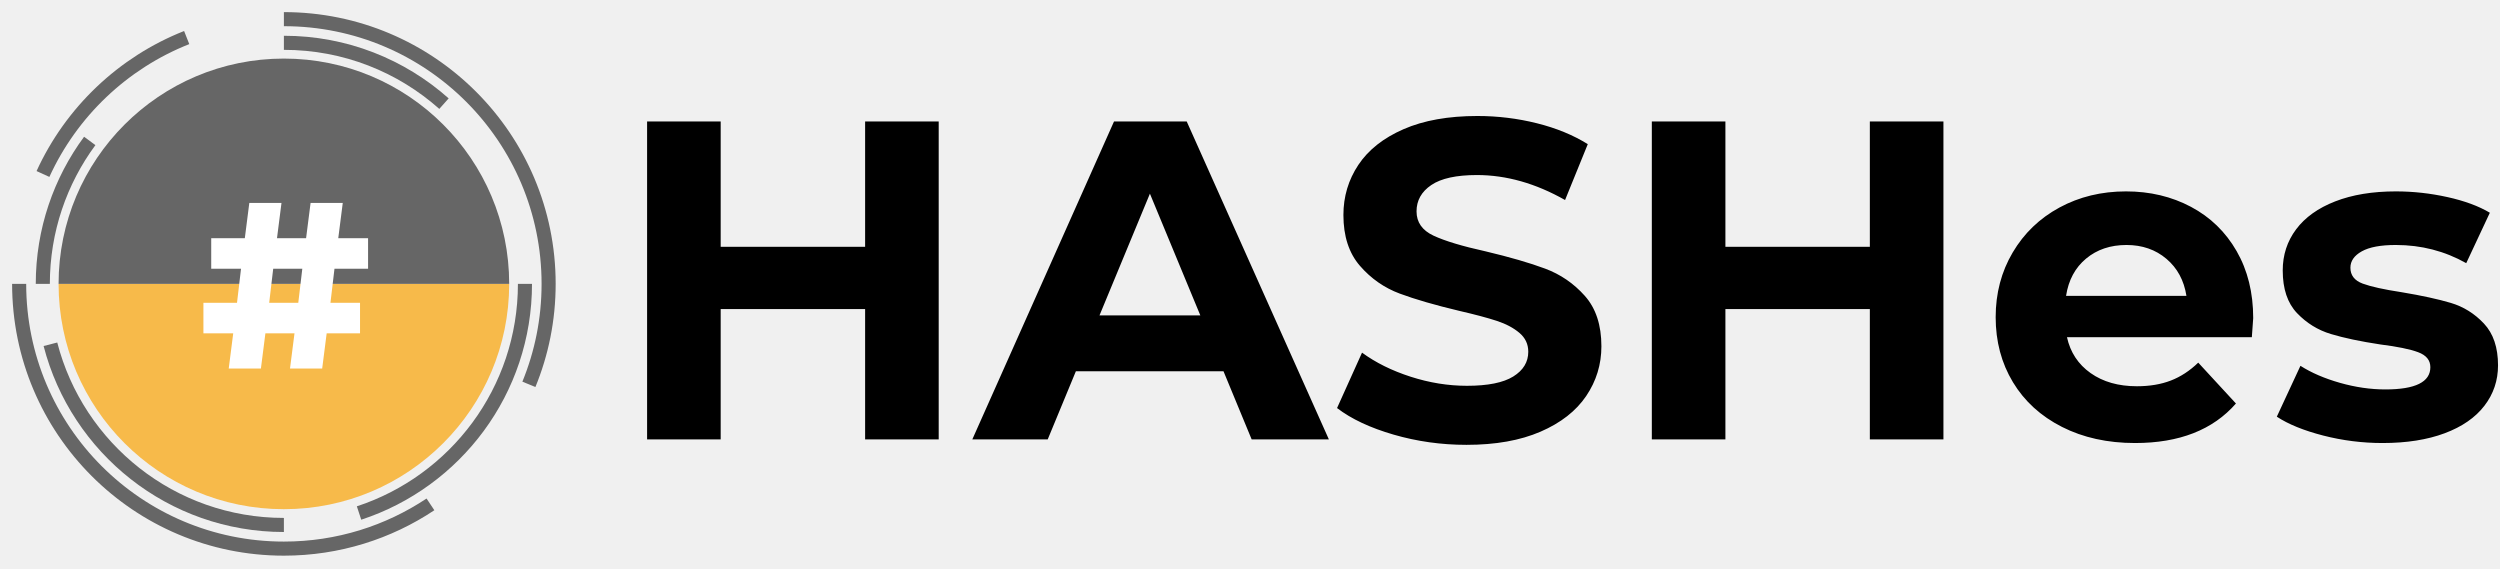
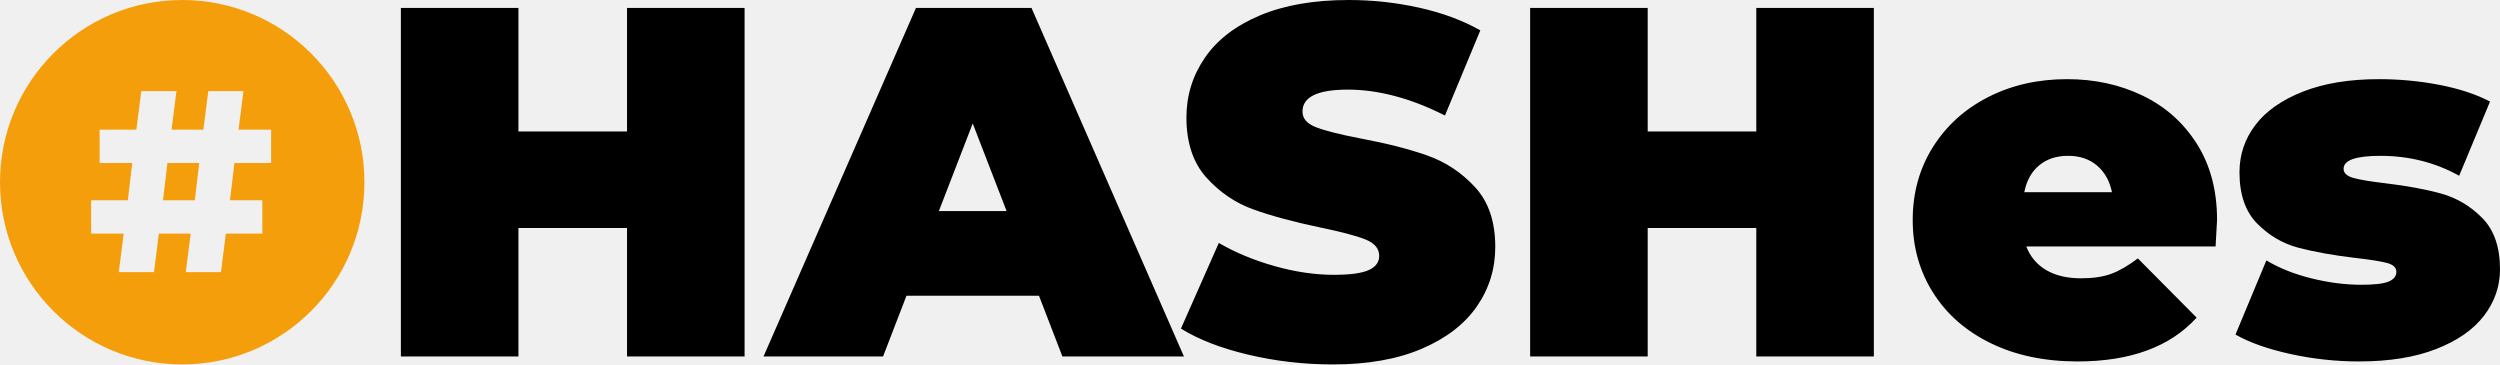
- <svg xmlns="http://www.w3.org/2000/svg" width="660px" height="150px" viewBox="0 0 660 150" version="1.1">
+ <svg xmlns="http://www.w3.org/2000/svg" width="686px" height="100px" viewBox="0 0 686 100" version="1.1">
  <g id="Posts" stroke="none" stroke-width="1" fill="none" fill-rule="evenodd">
-     <g id="Poster-Copy" transform="translate(-430, -562)">
-       <g id="Group-6" transform="translate(430, 562)">
-         <path d="M190.259,116 L190.259,81.585 L228.391,81.585 L228.391,116 L247.817,116 L247.817,32.061 L228.391,32.061 L228.391,65.157 L190.259,65.157 L190.259,32.061 L170.833,32.061 L170.833,116 L190.259,116 Z M276.596,116 L284.031,98.013 L323.003,98.013 L330.437,116 L350.823,116 L313.29,32.061 L294.104,32.061 L256.691,116 L276.596,116 Z M316.887,83.264 L290.267,83.264 L303.577,51.127 L316.887,83.264 Z M387.156,117.439 C394.831,117.439 401.346,116.28 406.702,113.961 C412.058,111.643 416.075,108.505 418.753,104.548 C421.431,100.591 422.77,96.214 422.77,91.418 C422.77,85.822 421.311,81.385 418.394,78.107 C415.476,74.83 411.978,72.432 407.901,70.913 C403.824,69.394 398.588,67.875 392.193,66.356 C386.037,64.997 381.46,63.618 378.463,62.219 C375.465,60.82 373.966,58.682 373.966,55.804 C373.966,52.926 375.265,50.607 377.863,48.849 C380.461,47.09 384.478,46.211 389.914,46.211 C397.669,46.211 405.423,48.409 413.177,52.806 L413.177,52.806 L419.173,38.057 C415.336,35.658 410.859,33.82 405.743,32.541 C400.626,31.261 395.39,30.622 390.034,30.622 C382.36,30.622 375.864,31.781 370.548,34.099 C365.232,36.418 361.255,39.555 358.617,43.513 C355.979,47.47 354.66,51.887 354.66,56.763 C354.66,62.359 356.119,66.836 359.037,70.193 C361.955,73.551 365.452,75.989 369.529,77.508 C373.606,79.027 378.842,80.546 385.238,82.065 C389.395,83.024 392.692,83.903 395.13,84.703 C397.569,85.502 399.567,86.561 401.126,87.88 C402.685,89.199 403.464,90.858 403.464,92.857 C403.464,95.575 402.145,97.753 399.507,99.392 C396.869,101.031 392.792,101.85 387.276,101.85 C382.32,101.85 377.363,101.051 372.407,99.452 C367.451,97.853 363.174,95.735 359.576,93.097 L359.576,93.097 L352.981,107.726 C356.738,110.604 361.715,112.942 367.91,114.741 C374.106,116.54 380.521,117.439 387.156,117.439 Z M455.507,116 L455.507,81.585 L493.639,81.585 L493.639,116 L513.065,116 L513.065,32.061 L493.639,32.061 L493.639,65.157 L455.507,65.157 L455.507,32.061 L436.081,32.061 L436.081,116 L455.507,116 Z M563.668,116.959 C575.34,116.959 584.213,113.482 590.289,106.527 L590.289,106.527 L580.336,95.735 C578.098,97.893 575.679,99.472 573.081,100.471 C570.483,101.471 567.505,101.97 564.148,101.97 C559.271,101.97 555.194,100.811 551.917,98.493 C548.639,96.174 546.561,93.017 545.681,89.02 L545.681,89.02 L594.486,89.02 C594.726,85.902 594.846,84.223 594.846,83.983 C594.846,77.268 593.387,71.372 590.469,66.296 C587.551,61.22 583.534,57.323 578.418,54.605 C573.301,51.887 567.585,50.527 561.27,50.527 C554.795,50.527 548.939,51.946 543.703,54.784 C538.466,57.622 534.349,61.579 531.352,66.656 C528.354,71.732 526.855,77.428 526.855,83.743 C526.855,90.139 528.374,95.855 531.412,100.891 C534.449,105.927 538.766,109.864 544.362,112.702 C549.958,115.54 556.393,116.959 563.668,116.959 Z M577.218,78.107 L545.441,78.107 C546.081,73.951 547.84,70.673 550.718,68.275 C553.596,65.876 557.153,64.677 561.39,64.677 C565.547,64.677 569.064,65.896 571.942,68.335 C574.82,70.773 576.579,74.03 577.218,78.107 L577.218,78.107 Z M629.021,116.959 C635.336,116.959 640.792,116.1 645.389,114.381 C649.986,112.662 653.483,110.244 655.881,107.126 C658.28,104.009 659.479,100.451 659.479,96.454 C659.479,91.738 658.24,88.06 655.761,85.422 C653.283,82.784 650.365,80.965 647.008,79.966 C643.65,78.967 639.333,78.028 634.057,77.148 C629.341,76.429 625.903,75.669 623.745,74.87 C621.586,74.07 620.507,72.671 620.507,70.673 C620.507,68.914 621.506,67.475 623.505,66.356 C625.503,65.237 628.501,64.677 632.498,64.677 C639.213,64.677 645.409,66.276 651.085,69.474 L651.085,69.474 L657.32,56.163 C654.362,54.405 650.625,53.026 646.108,52.026 C641.592,51.027 637.055,50.527 632.498,50.527 C626.343,50.527 621.007,51.407 616.49,53.166 C611.973,54.924 608.536,57.383 606.177,60.54 C603.819,63.698 602.64,67.315 602.64,71.392 C602.64,76.269 603.899,80.026 606.417,82.664 C608.935,85.302 611.913,87.141 615.351,88.18 C618.788,89.219 623.145,90.139 628.421,90.938 C632.898,91.498 636.216,92.177 638.374,92.977 C640.532,93.776 641.612,95.095 641.612,96.934 C641.612,100.851 637.655,102.81 629.74,102.81 C625.823,102.81 621.826,102.23 617.749,101.071 C613.672,99.912 610.194,98.413 607.317,96.574 L607.317,96.574 L601.081,110.004 C604.119,112.003 608.196,113.662 613.312,114.981 C618.428,116.3 623.665,116.959 629.021,116.959 Z" id="HASHes" fill="#000000" fill-rule="nonzero" />
-         <g id="Group" transform="translate(0, 0)">
-           <g id="Logo" transform="translate(0, 0)">
-             <g id="Ring" transform="translate(5.055856, 5.055856)" stroke="#666666" stroke-width="3.718">
-               <path d="M134.572,96.41 C137.929,88.232 139.78,79.277 139.78,69.89 C139.78,31.291 108.489,0 69.89,0 M44.229,4.861 C27.402,11.507 13.772,24.495 6.287,40.879 M0,69.89 C0,108.489 31.291,139.78 69.89,139.78 C84.199,139.78 97.504,135.479 108.583,128.1" id="Larger" />
-               <path d="M18.636,32.152 C10.848,42.711 6.245,55.763 6.245,69.89 M8.258,85.829 C15.333,113.265 40.244,133.534 69.89,133.534 L69.89,133.534 M89.732,130.38 C115.165,122.043 133.534,98.111 133.534,69.89 M112.155,22.305 C100.915,12.314 86.111,6.245 69.89,6.245" id="Smaller" />
-             </g>
-             <g id="Circle" transform="translate(15.46497, 15.46497)">
-               <path d="M0,59.481 C0,92.331 26.63,118.961 59.481,118.961 L59.481,118.961 C92.331,118.961 118.961,92.331 118.961,59.481" id="Lower" fill="#F7BA4A" />
-               <path d="M118.961,59.481 C118.961,26.63 92.331,5.50409048e-15 59.481,5.50409048e-15 C26.63,5.50409048e-15 0,26.63 0,59.481" id="Upper" fill="#666666" />
-             </g>
-             <path d="M68.879,97.299 L70.065,87.994 L77.747,87.994 L76.561,97.299 L85.054,97.299 L86.241,87.994 L95.047,87.994 L95.047,79.937 L87.24,79.937 L88.302,70.943 L97.171,70.943 L97.171,62.887 L89.301,62.887 L90.488,53.581 L81.994,53.581 L80.807,62.887 L73.126,62.887 L74.312,53.581 L65.818,53.581 L64.632,62.887 L55.763,62.887 L55.763,70.943 L63.632,70.943 L62.571,79.937 L53.702,79.937 L53.702,87.994 L61.571,87.994 L60.385,97.299 L68.879,97.299 Z M78.746,79.937 L71.065,79.937 L72.126,70.943 L79.808,70.943 L78.746,79.937 Z" id="#" fill="#FFFFFF" fill-rule="nonzero" />
-           </g>
+     <g id="Artboard-Copy" transform="translate(-269, -453)">
+       <g id="Group" transform="translate(269, 453)">
+         <path d="M142.258,97.814 L142.258,62.568 L172.056,62.568 L172.056,97.814 L204.314,97.814 L204.314,2.186 L172.056,2.186 L172.056,36.066 L142.258,36.066 L142.258,2.186 L110,2.186 L110,97.814 L142.258,97.814 Z M242.313,97.814 L248.738,81.148 L285.096,81.148 L291.521,97.814 L324.872,97.814 L283.046,2.186 L251.335,2.186 L209.508,97.814 L242.313,97.814 Z M276.212,57.923 L257.622,57.923 L266.917,33.88 L276.212,57.923 Z M365.742,100 C375.31,100 383.443,98.566 390.14,95.697 C396.838,92.828 401.873,88.957 405.244,84.085 C408.616,79.212 410.302,73.77 410.302,67.76 C410.302,60.838 408.457,55.373 404.766,51.366 C401.075,47.359 396.724,44.467 391.712,42.691 C386.701,40.915 380.55,39.344 373.26,37.978 C367.61,36.885 363.555,35.861 361.094,34.904 C358.634,33.948 357.404,32.514 357.404,30.601 C357.404,26.594 361.55,24.59 369.842,24.59 C378.226,24.59 387.111,26.958 396.496,31.694 L396.496,31.694 L406.201,8.333 C401.372,5.601 395.79,3.529 389.457,2.117 C383.124,0.706 376.677,0 370.116,0 C360.548,0 352.415,1.412 345.717,4.235 C339.019,7.058 333.985,10.929 330.613,15.847 C327.242,20.765 325.556,26.23 325.556,32.24 C325.556,39.162 327.378,44.649 331.023,48.702 C334.668,52.755 338.951,55.669 343.872,57.445 C348.793,59.221 354.944,60.883 362.325,62.432 C368.065,63.616 372.189,64.709 374.695,65.71 C377.201,66.712 378.454,68.215 378.454,70.219 C378.454,71.949 377.497,73.247 375.583,74.112 C373.67,74.977 370.48,75.41 366.015,75.41 C360.821,75.41 355.399,74.613 349.749,73.019 C344.1,71.425 338.997,69.308 334.44,66.667 L334.44,66.667 L324.052,90.164 C328.882,93.169 335.056,95.56 342.573,97.336 C350.091,99.112 357.814,100 365.742,100 Z M452.128,97.814 L452.128,62.568 L481.926,62.568 L481.926,97.814 L514.184,97.814 L514.184,2.186 L481.926,2.186 L481.926,36.066 L452.128,36.066 L452.128,2.186 L419.87,2.186 L419.87,97.814 L452.128,97.814 Z M570.089,99.18 C584.578,99.18 595.467,95.173 602.757,87.158 L602.757,87.158 L586.628,70.902 C583.986,72.905 581.548,74.317 579.316,75.137 C577.083,75.956 574.327,76.366 571.046,76.366 C567.219,76.366 564.029,75.615 561.478,74.112 C558.926,72.609 557.104,70.446 556.01,67.623 L556.01,67.623 L607.952,67.623 C608.225,63.251 608.362,60.838 608.362,60.383 C608.362,52.277 606.516,45.31 602.826,39.481 C599.135,33.652 594.169,29.235 587.927,26.23 C581.685,23.224 574.782,21.721 567.219,21.721 C559.2,21.721 551.978,23.361 545.554,26.639 C539.13,29.918 534.072,34.495 530.382,40.369 C526.691,46.243 524.846,52.914 524.846,60.383 C524.846,67.76 526.714,74.408 530.45,80.328 C534.186,86.248 539.471,90.87 546.306,94.194 C553.14,97.518 561.068,99.18 570.089,99.18 Z M579.521,52.732 L555.464,52.732 C556.102,49.545 557.468,47.086 559.564,45.355 C561.66,43.625 564.303,42.76 567.492,42.76 C570.682,42.76 573.324,43.648 575.42,45.423 C577.516,47.199 578.883,49.636 579.521,52.732 L579.521,52.732 Z M647.318,99.18 C655.61,99.18 662.672,98.042 668.504,95.765 C674.336,93.488 678.71,90.437 681.626,86.612 C684.542,82.787 686,78.552 686,73.907 C686,67.805 684.383,63.115 681.148,59.836 C677.913,56.557 674.177,54.326 669.939,53.142 C665.702,51.958 660.531,51.002 654.425,50.273 C650.507,49.818 647.636,49.34 645.814,48.839 C643.991,48.338 643.08,47.495 643.08,46.311 C643.08,43.944 646.452,42.76 653.195,42.76 C661.032,42.76 668.231,44.581 674.792,48.224 L674.792,48.224 L683.266,27.869 C679.439,25.865 674.814,24.34 669.393,23.292 C663.971,22.245 658.435,21.721 652.785,21.721 C644.675,21.721 637.727,22.86 631.94,25.137 C626.154,27.413 621.803,30.464 618.887,34.29 C615.971,38.115 614.513,42.441 614.513,47.268 C614.513,53.37 616.13,58.06 619.365,61.339 C622.6,64.617 626.359,66.826 630.642,67.964 C634.925,69.103 640.119,70.036 646.224,70.765 C650.234,71.22 653.127,71.676 654.904,72.131 C656.681,72.587 657.569,73.406 657.569,74.59 C657.569,75.774 656.863,76.662 655.45,77.254 C654.038,77.846 651.555,78.142 648.001,78.142 C643.536,78.142 638.934,77.55 634.196,76.366 C629.457,75.182 625.356,73.543 621.894,71.448 L621.894,71.448 L613.419,91.803 C617.246,93.989 622.258,95.765 628.455,97.131 C634.651,98.497 640.939,99.18 647.318,99.18 Z" id="HASHes" fill="#000000" fill-rule="nonzero" />
+         <g id="Logo" fill="#F59E0B">
+           <path d="M50,0 C77.614,0 100,22.386 100,50 C100,77.614 77.614,100 50,100 C22.386,100 0,77.614 0,50 C0,22.386 22.386,0 50,0 Z M48.421,25 L38.768,25 L37.42,35.575 L27.342,35.575 L27.342,44.73 L36.284,44.73 L35.078,54.95 L25,54.95 L25,64.105 L33.942,64.105 L32.594,74.68 L42.246,74.68 L43.594,64.105 L52.324,64.105 L50.975,74.68 L60.628,74.68 L61.976,64.105 L71.983,64.105 L71.983,54.95 L63.112,54.95 L64.318,44.73 L74.396,44.73 L74.396,35.575 L65.454,35.575 L66.802,25 L57.15,25 L55.802,35.575 L47.072,35.575 L48.421,25 Z M54.666,44.73 L53.459,54.95 L44.73,54.95 L45.937,44.73 L54.666,44.73 Z" id="Combined-Shape" />
        </g>
      </g>
    </g>
  </g>
</svg>
